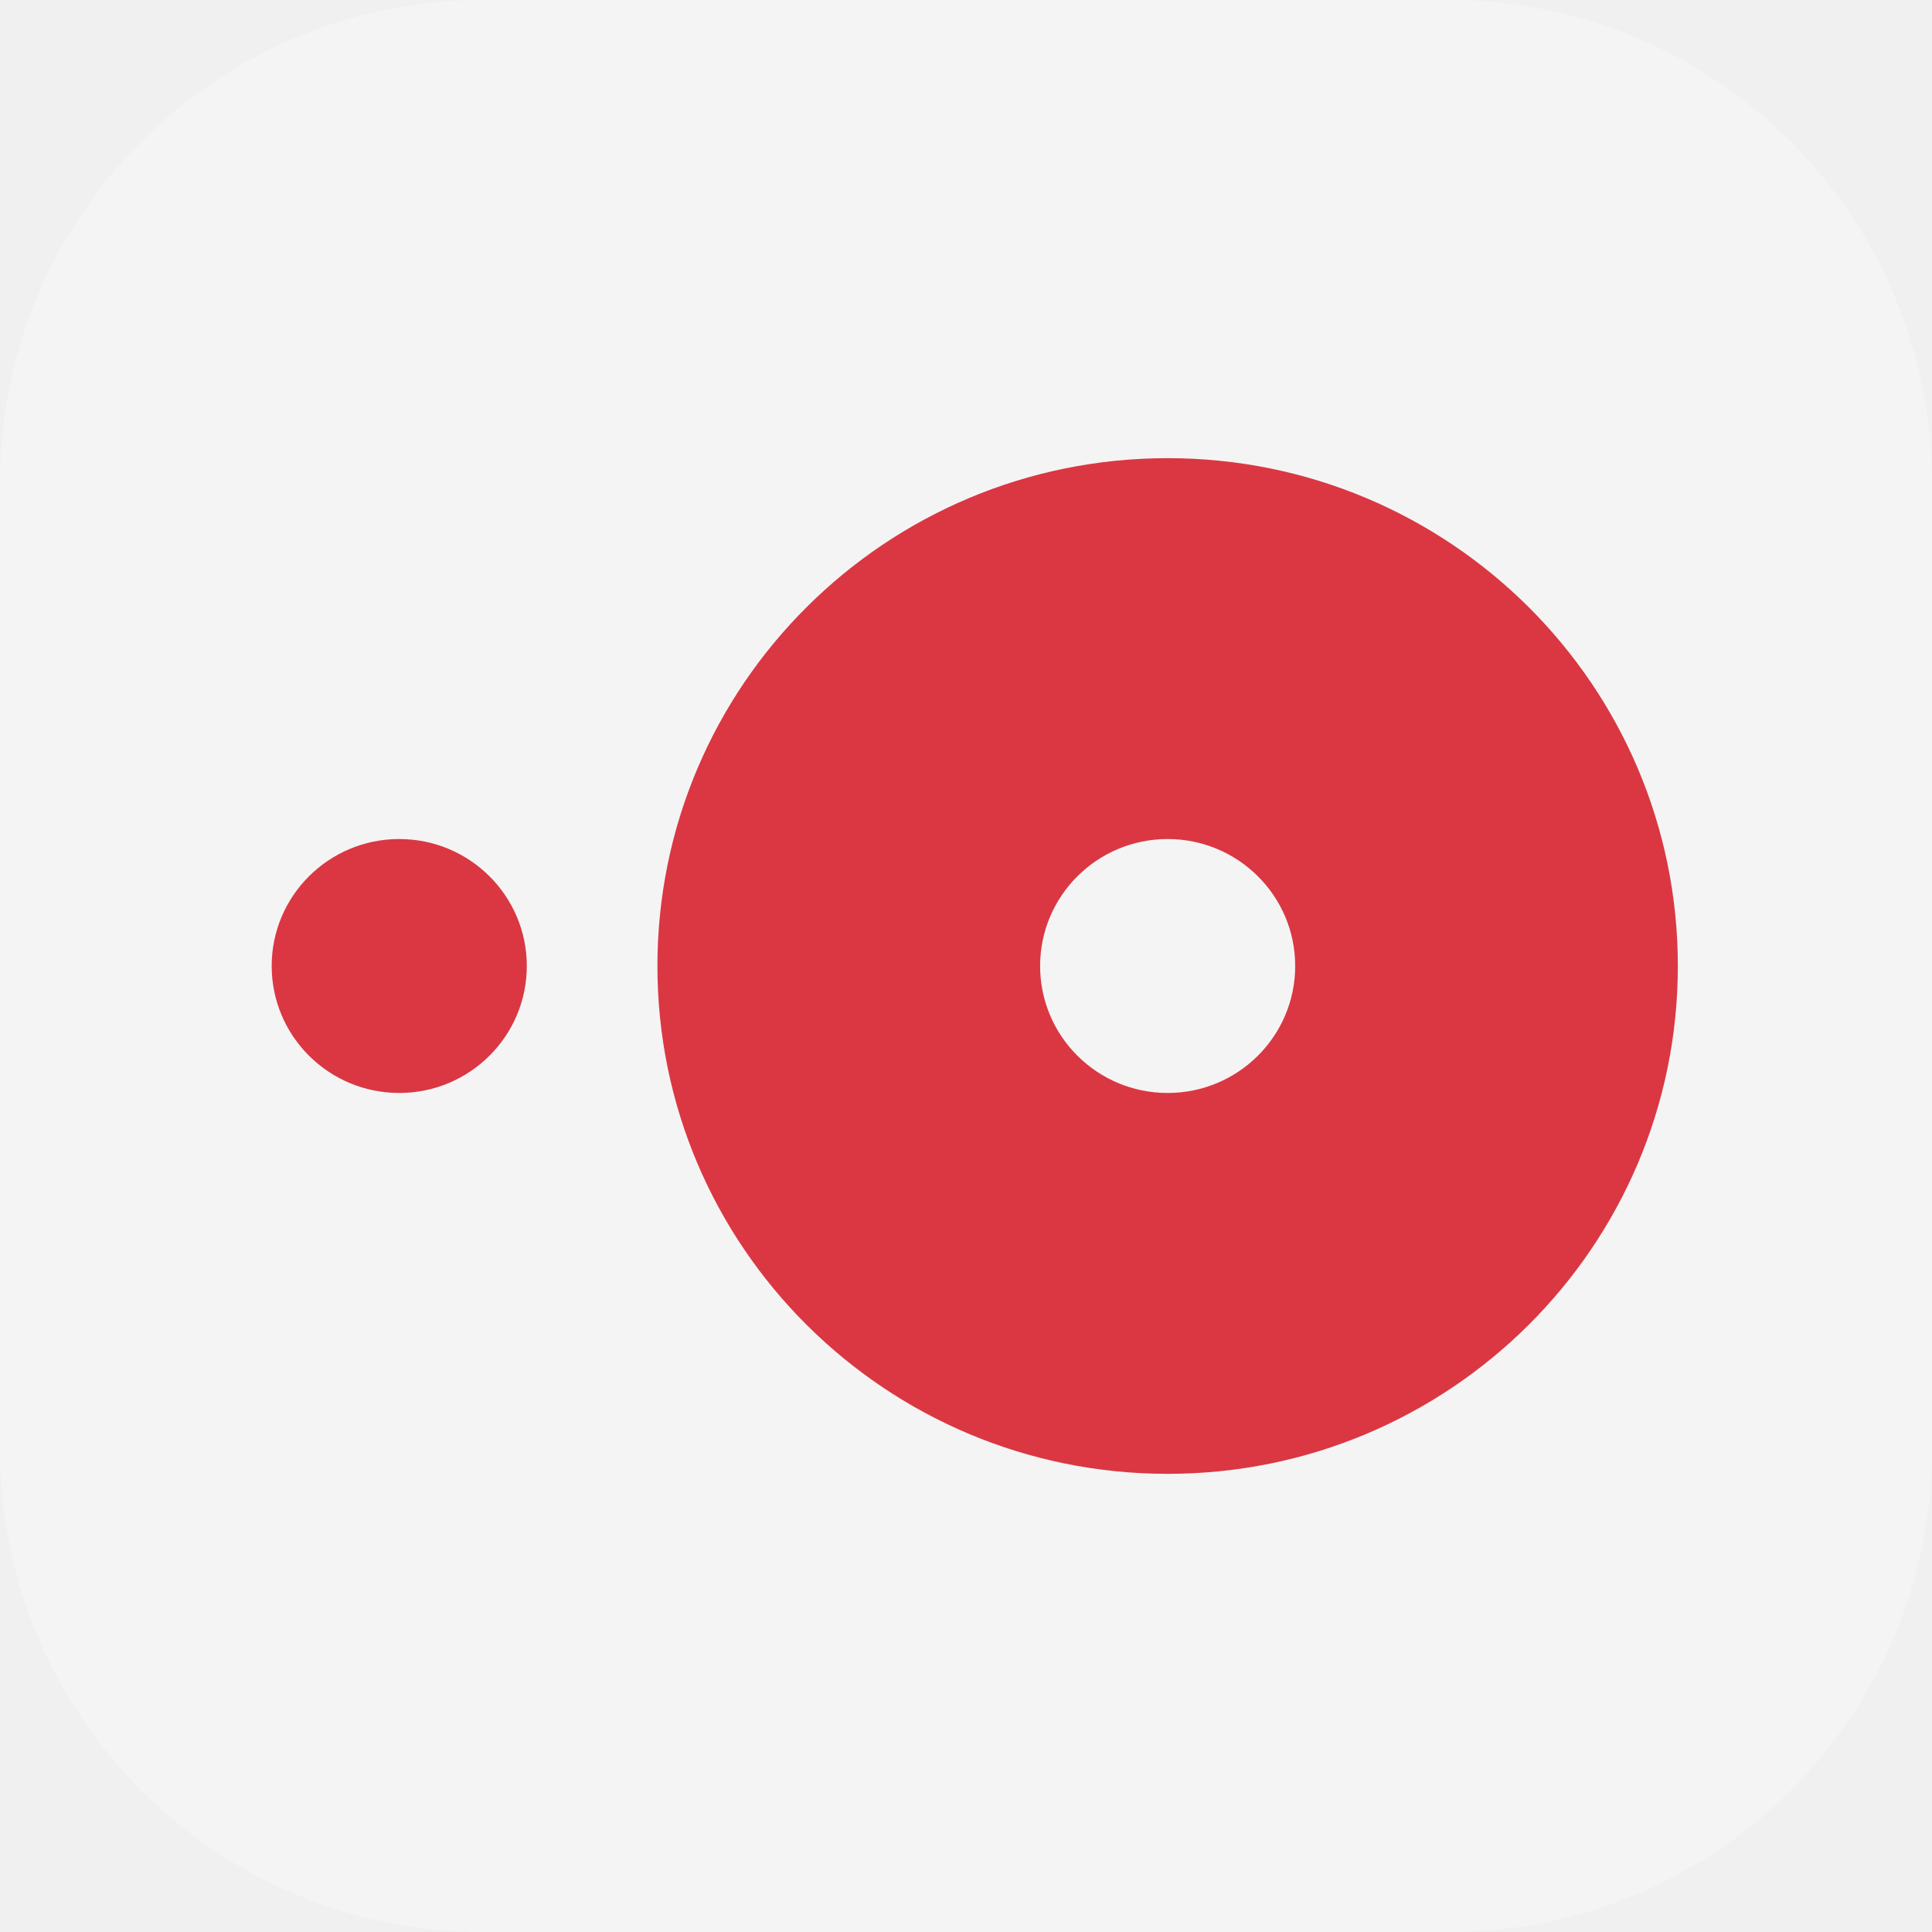
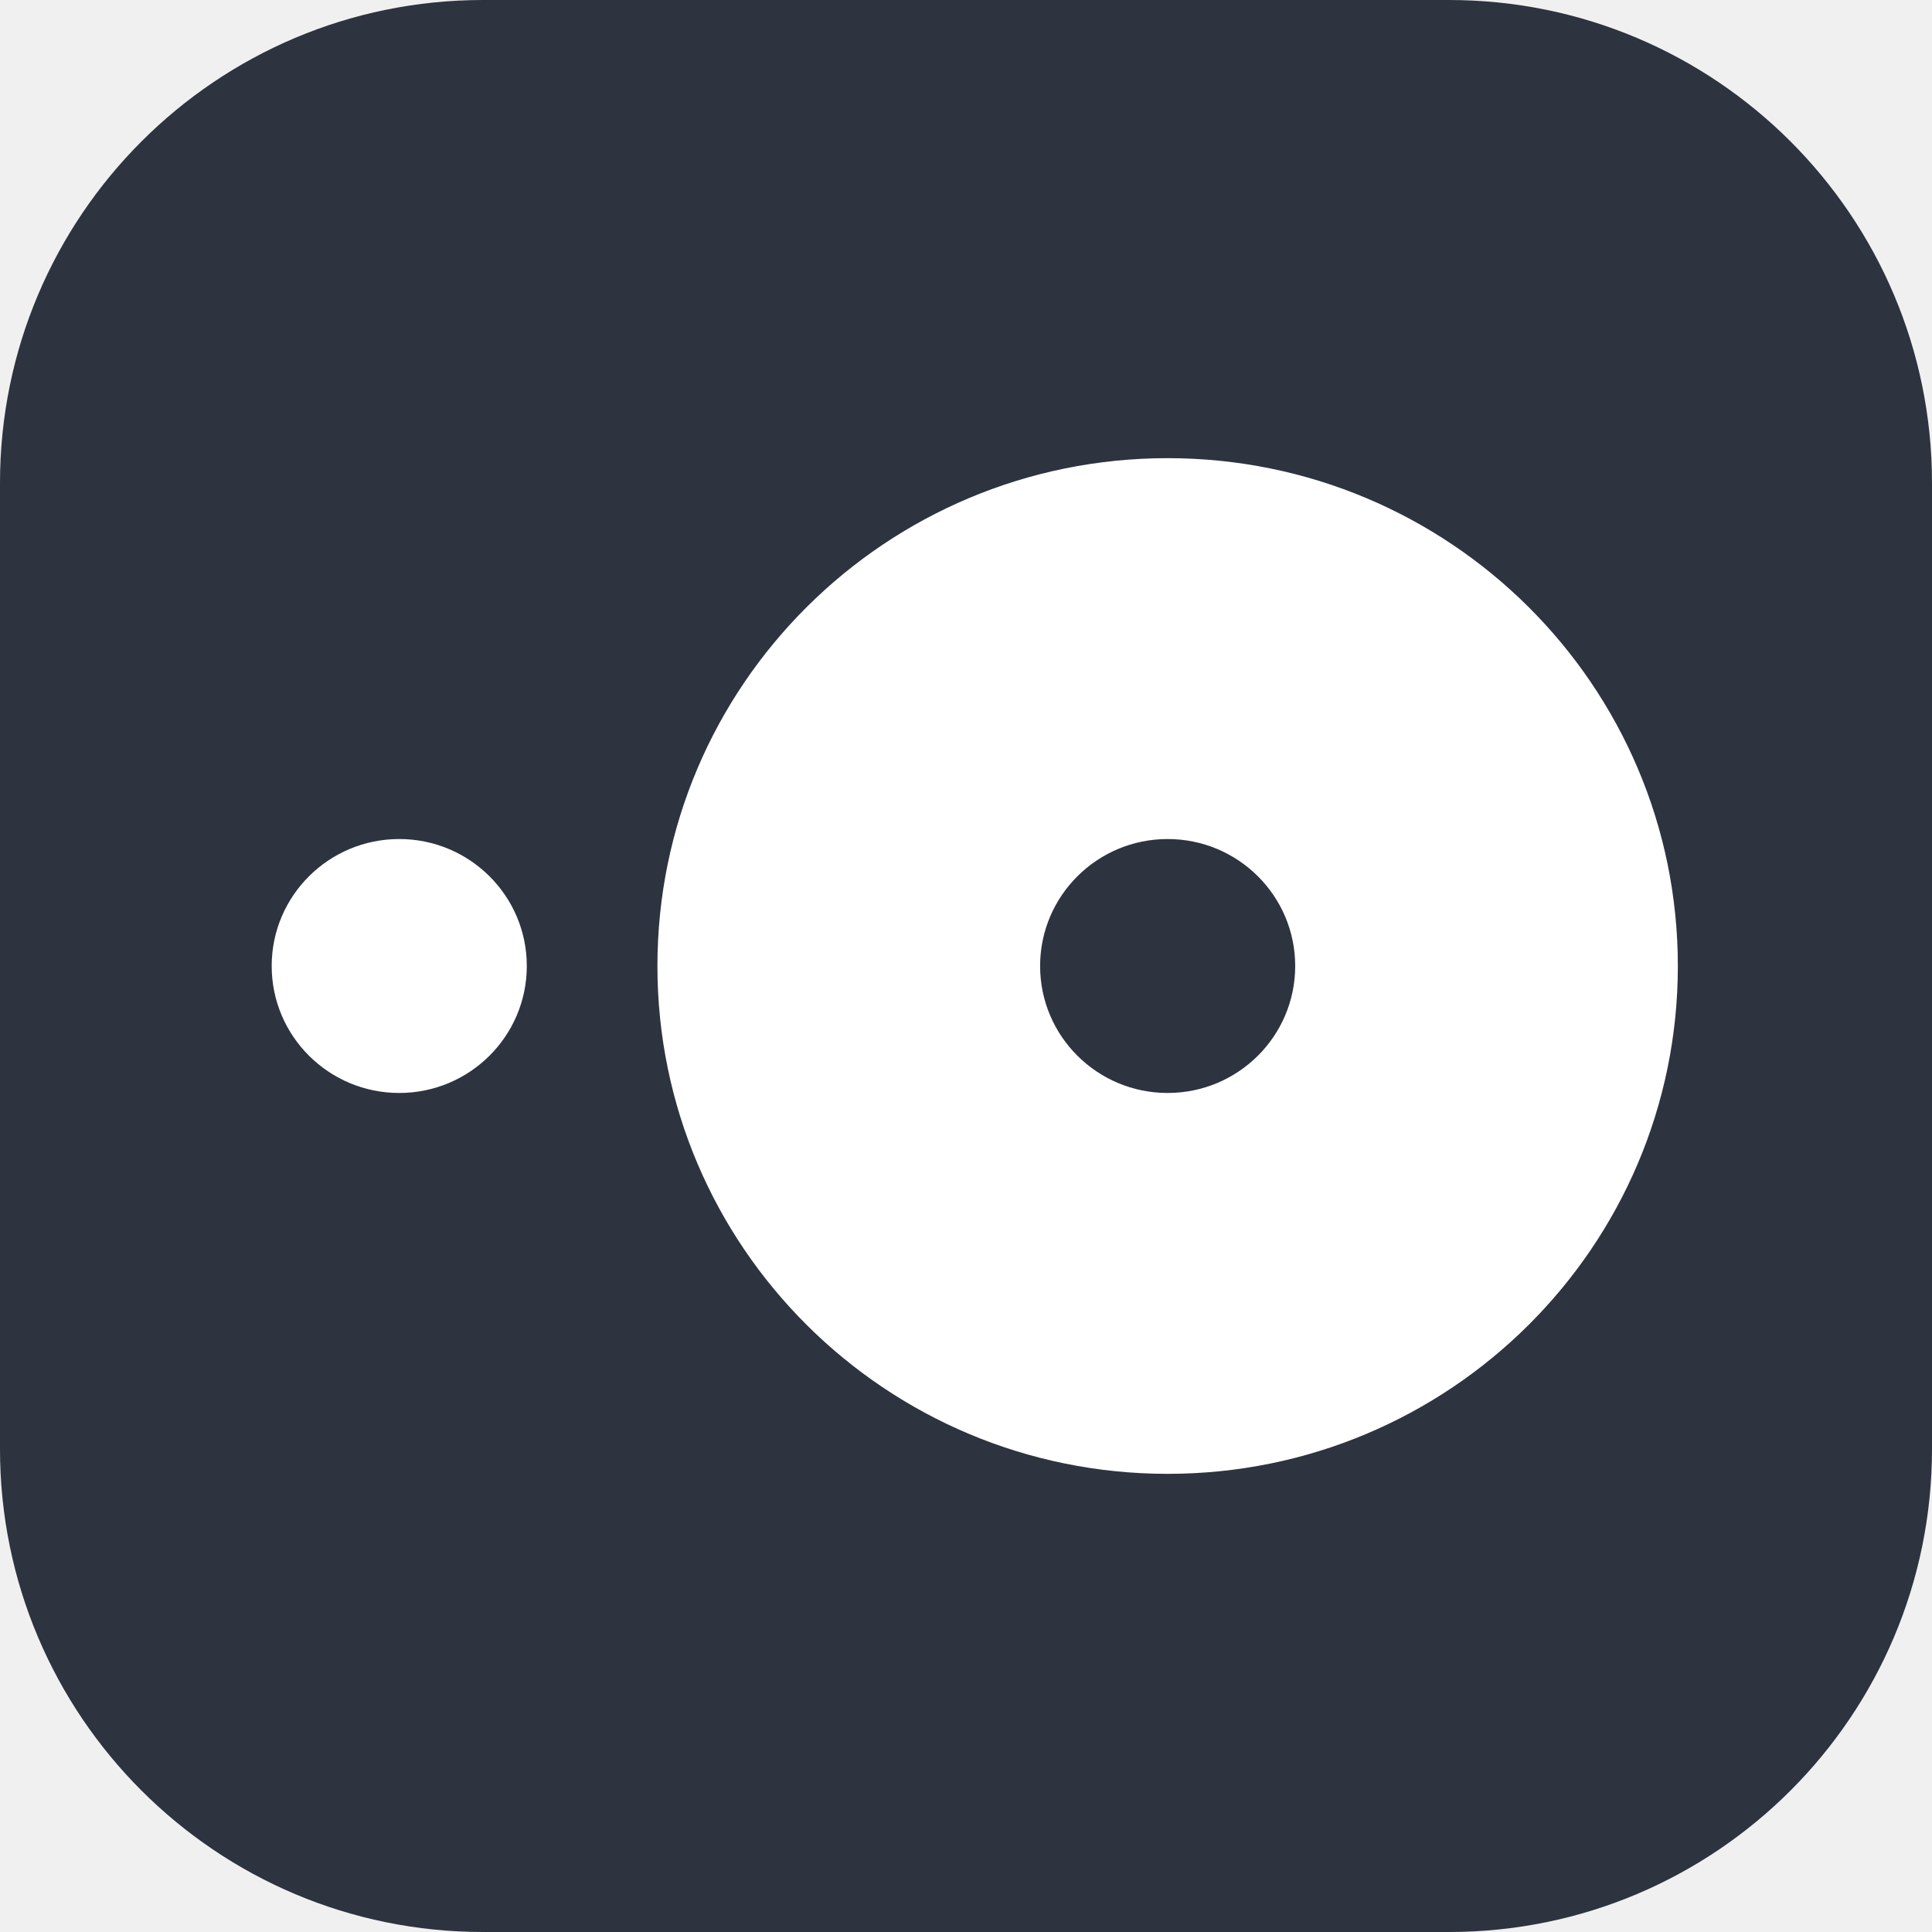
<svg xmlns="http://www.w3.org/2000/svg" width="64" height="64" viewBox="0 0 64 64">
-   <path d="M48 0H16C7.163 0 0 7.163 0 16V48C0 56.837 7.163 64 16 64H48C56.837 64 64 56.837 64 48V16C64 7.163 56.837 0 48 0Z" fill="white" fill-opacity="0.3" />
-   <path d="M38.68 15.177C48.015 15.177 55.581 22.709 55.581 32C55.581 41.291 48.015 48.823 38.68 48.823C29.345 48.823 21.778 41.291 21.778 32C21.778 22.709 29.345 15.177 38.68 15.177ZM38.679 36.206C41.013 36.206 42.905 34.323 42.905 32C42.905 29.677 41.013 27.794 38.679 27.794C36.346 27.794 34.455 29.677 34.455 32C34.455 34.323 36.346 36.206 38.679 36.206ZM13.225 36.206C10.892 36.206 9 34.323 9 31.999C9 29.677 10.892 27.794 13.225 27.794C15.558 27.794 17.451 29.677 17.451 31.999C17.451 34.323 15.558 36.206 13.225 36.206Z" fill="#DA3743" />
+   <path d="M48 0H16C7.163 0 0 7.163 0 16V48C0 56.837 7.163 64 16 64H48C56.837 64 64 56.837 64 48V16C64 7.163 56.837 0 48 0Z" fill="#2D333F" />
+   <path d="M38.68 15.177C48.015 15.177 55.581 22.709 55.581 32C55.581 41.291 48.015 48.823 38.68 48.823C29.345 48.823 21.778 41.291 21.778 32C21.778 22.709 29.345 15.177 38.68 15.177ZM38.679 36.206C41.013 36.206 42.905 34.323 42.905 32C42.905 29.677 41.013 27.794 38.679 27.794C36.346 27.794 34.455 29.677 34.455 32C34.455 34.323 36.346 36.206 38.679 36.206ZM13.225 36.206C10.892 36.206 9 34.323 9 31.999C9 29.677 10.892 27.794 13.225 27.794C15.558 27.794 17.451 29.677 17.451 31.999C17.451 34.323 15.558 36.206 13.225 36.206Z" fill="white" />
</svg>
